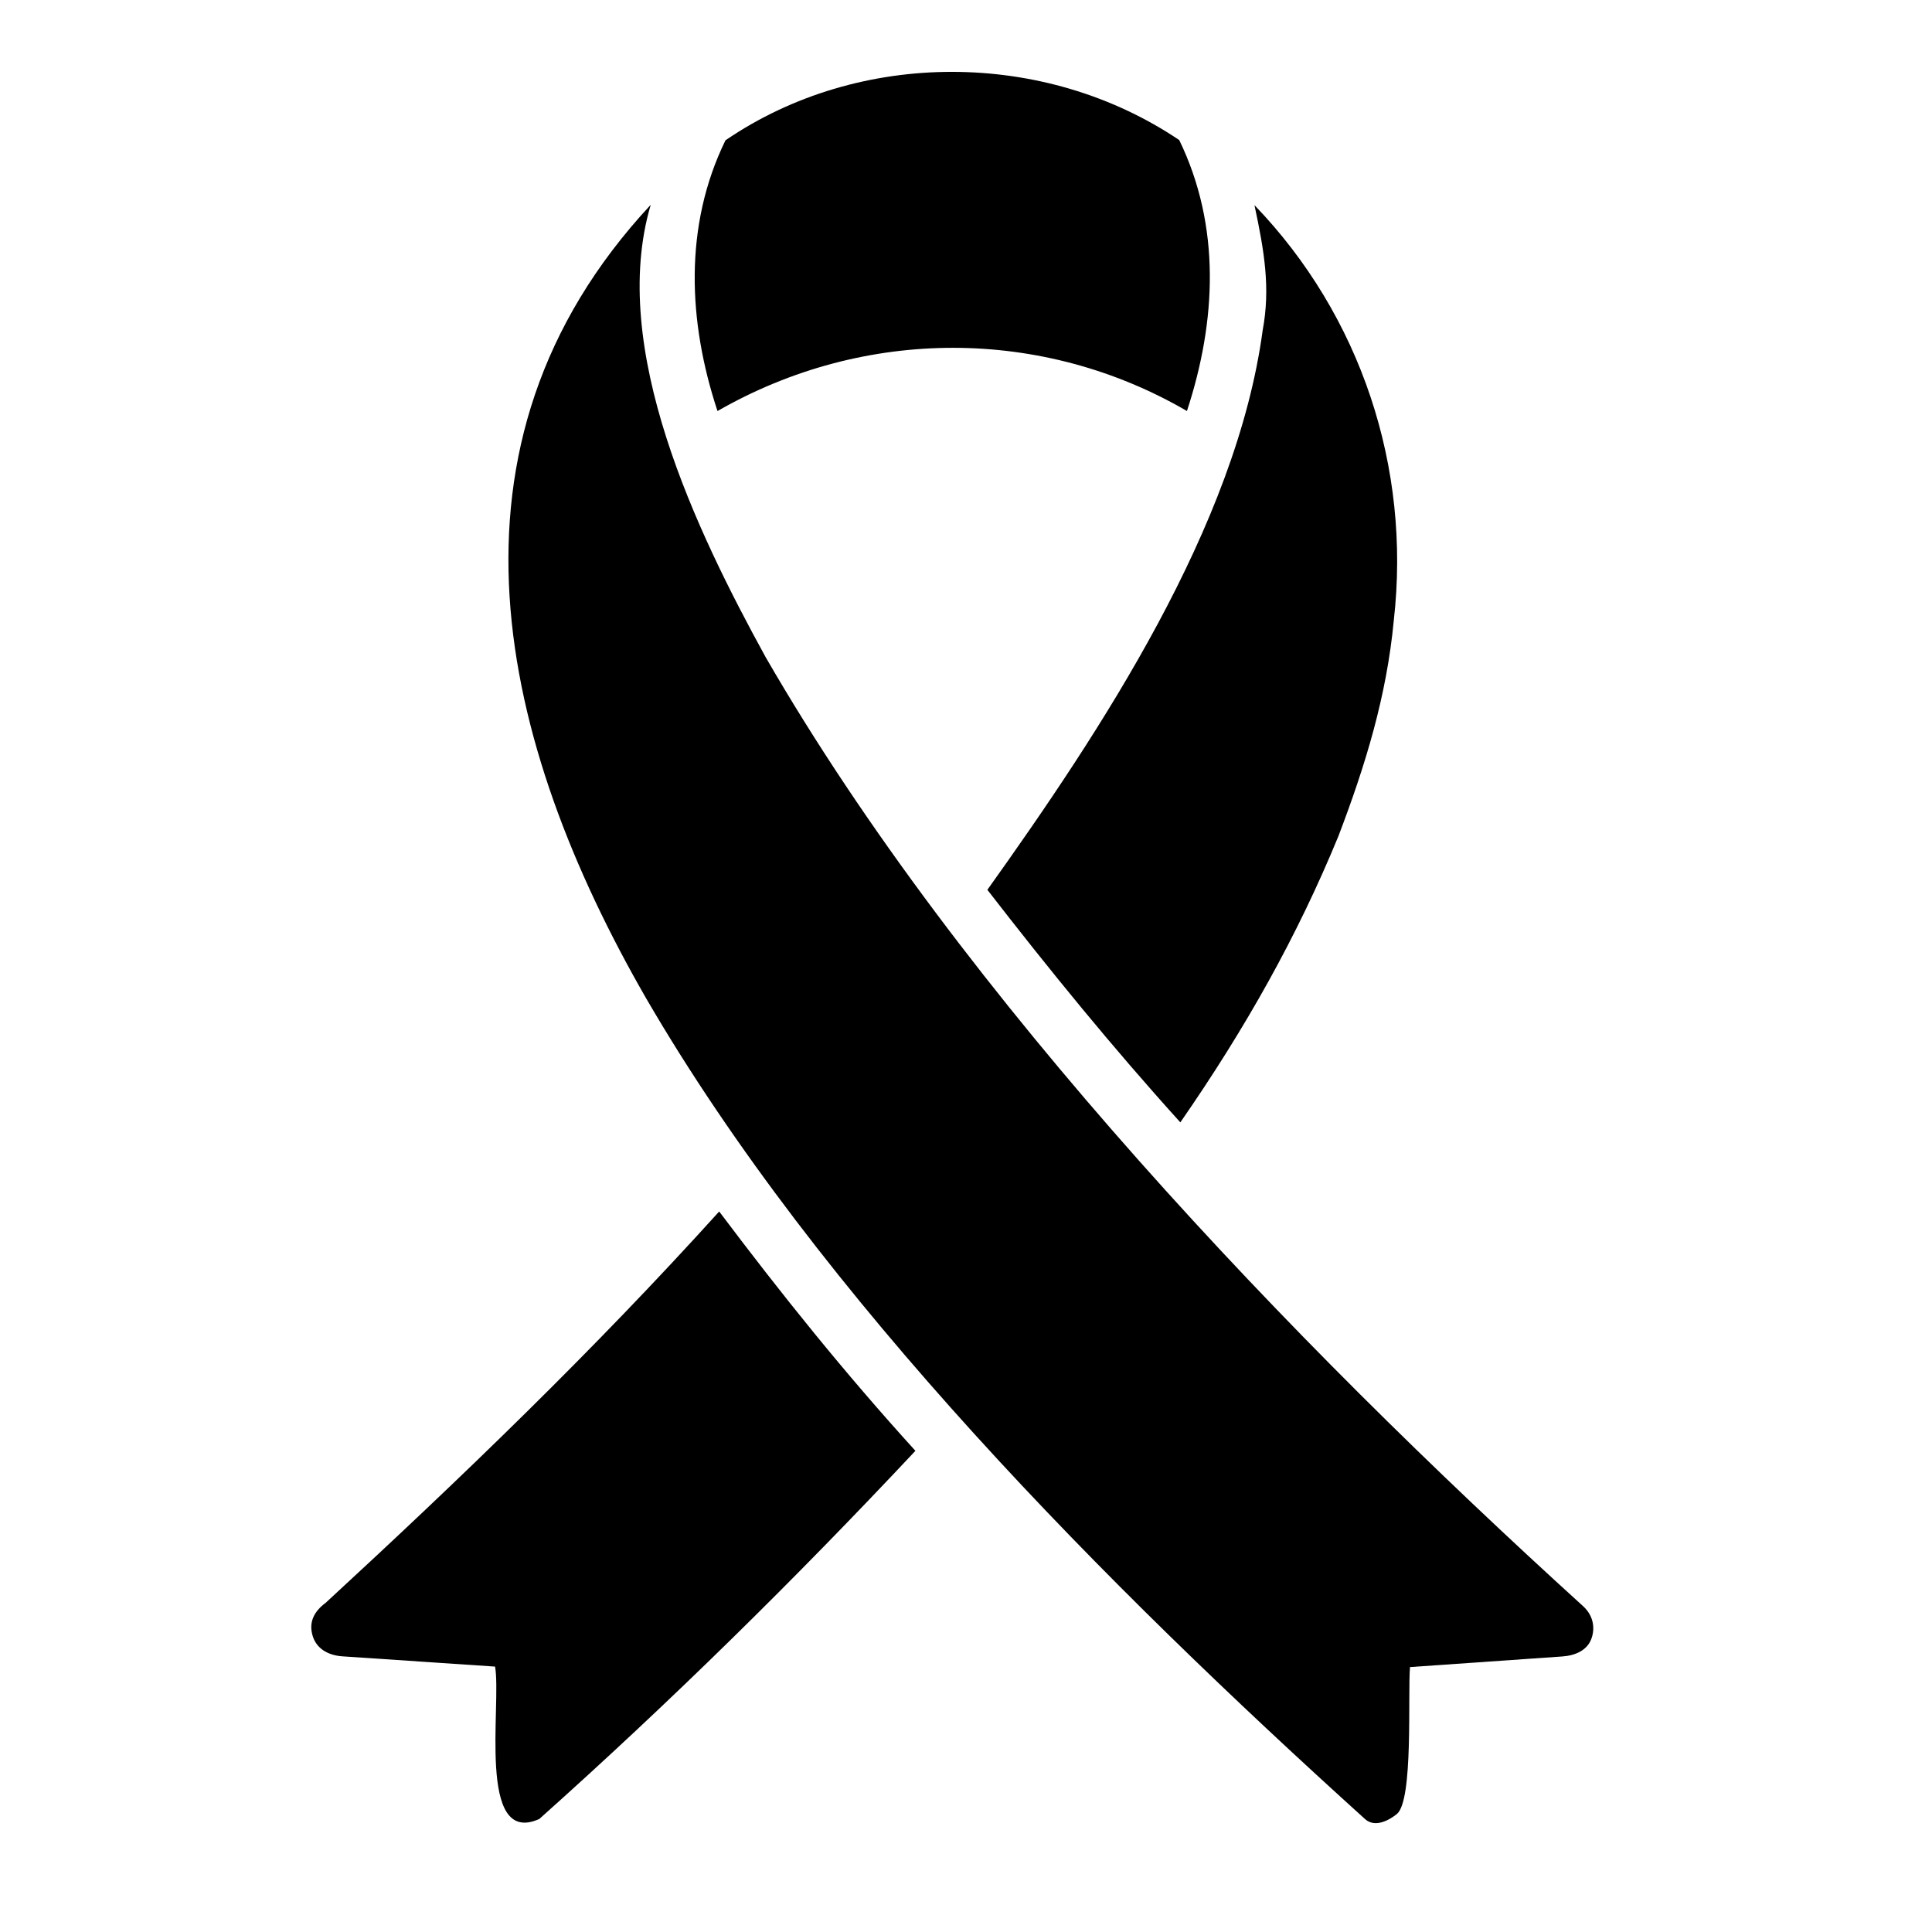
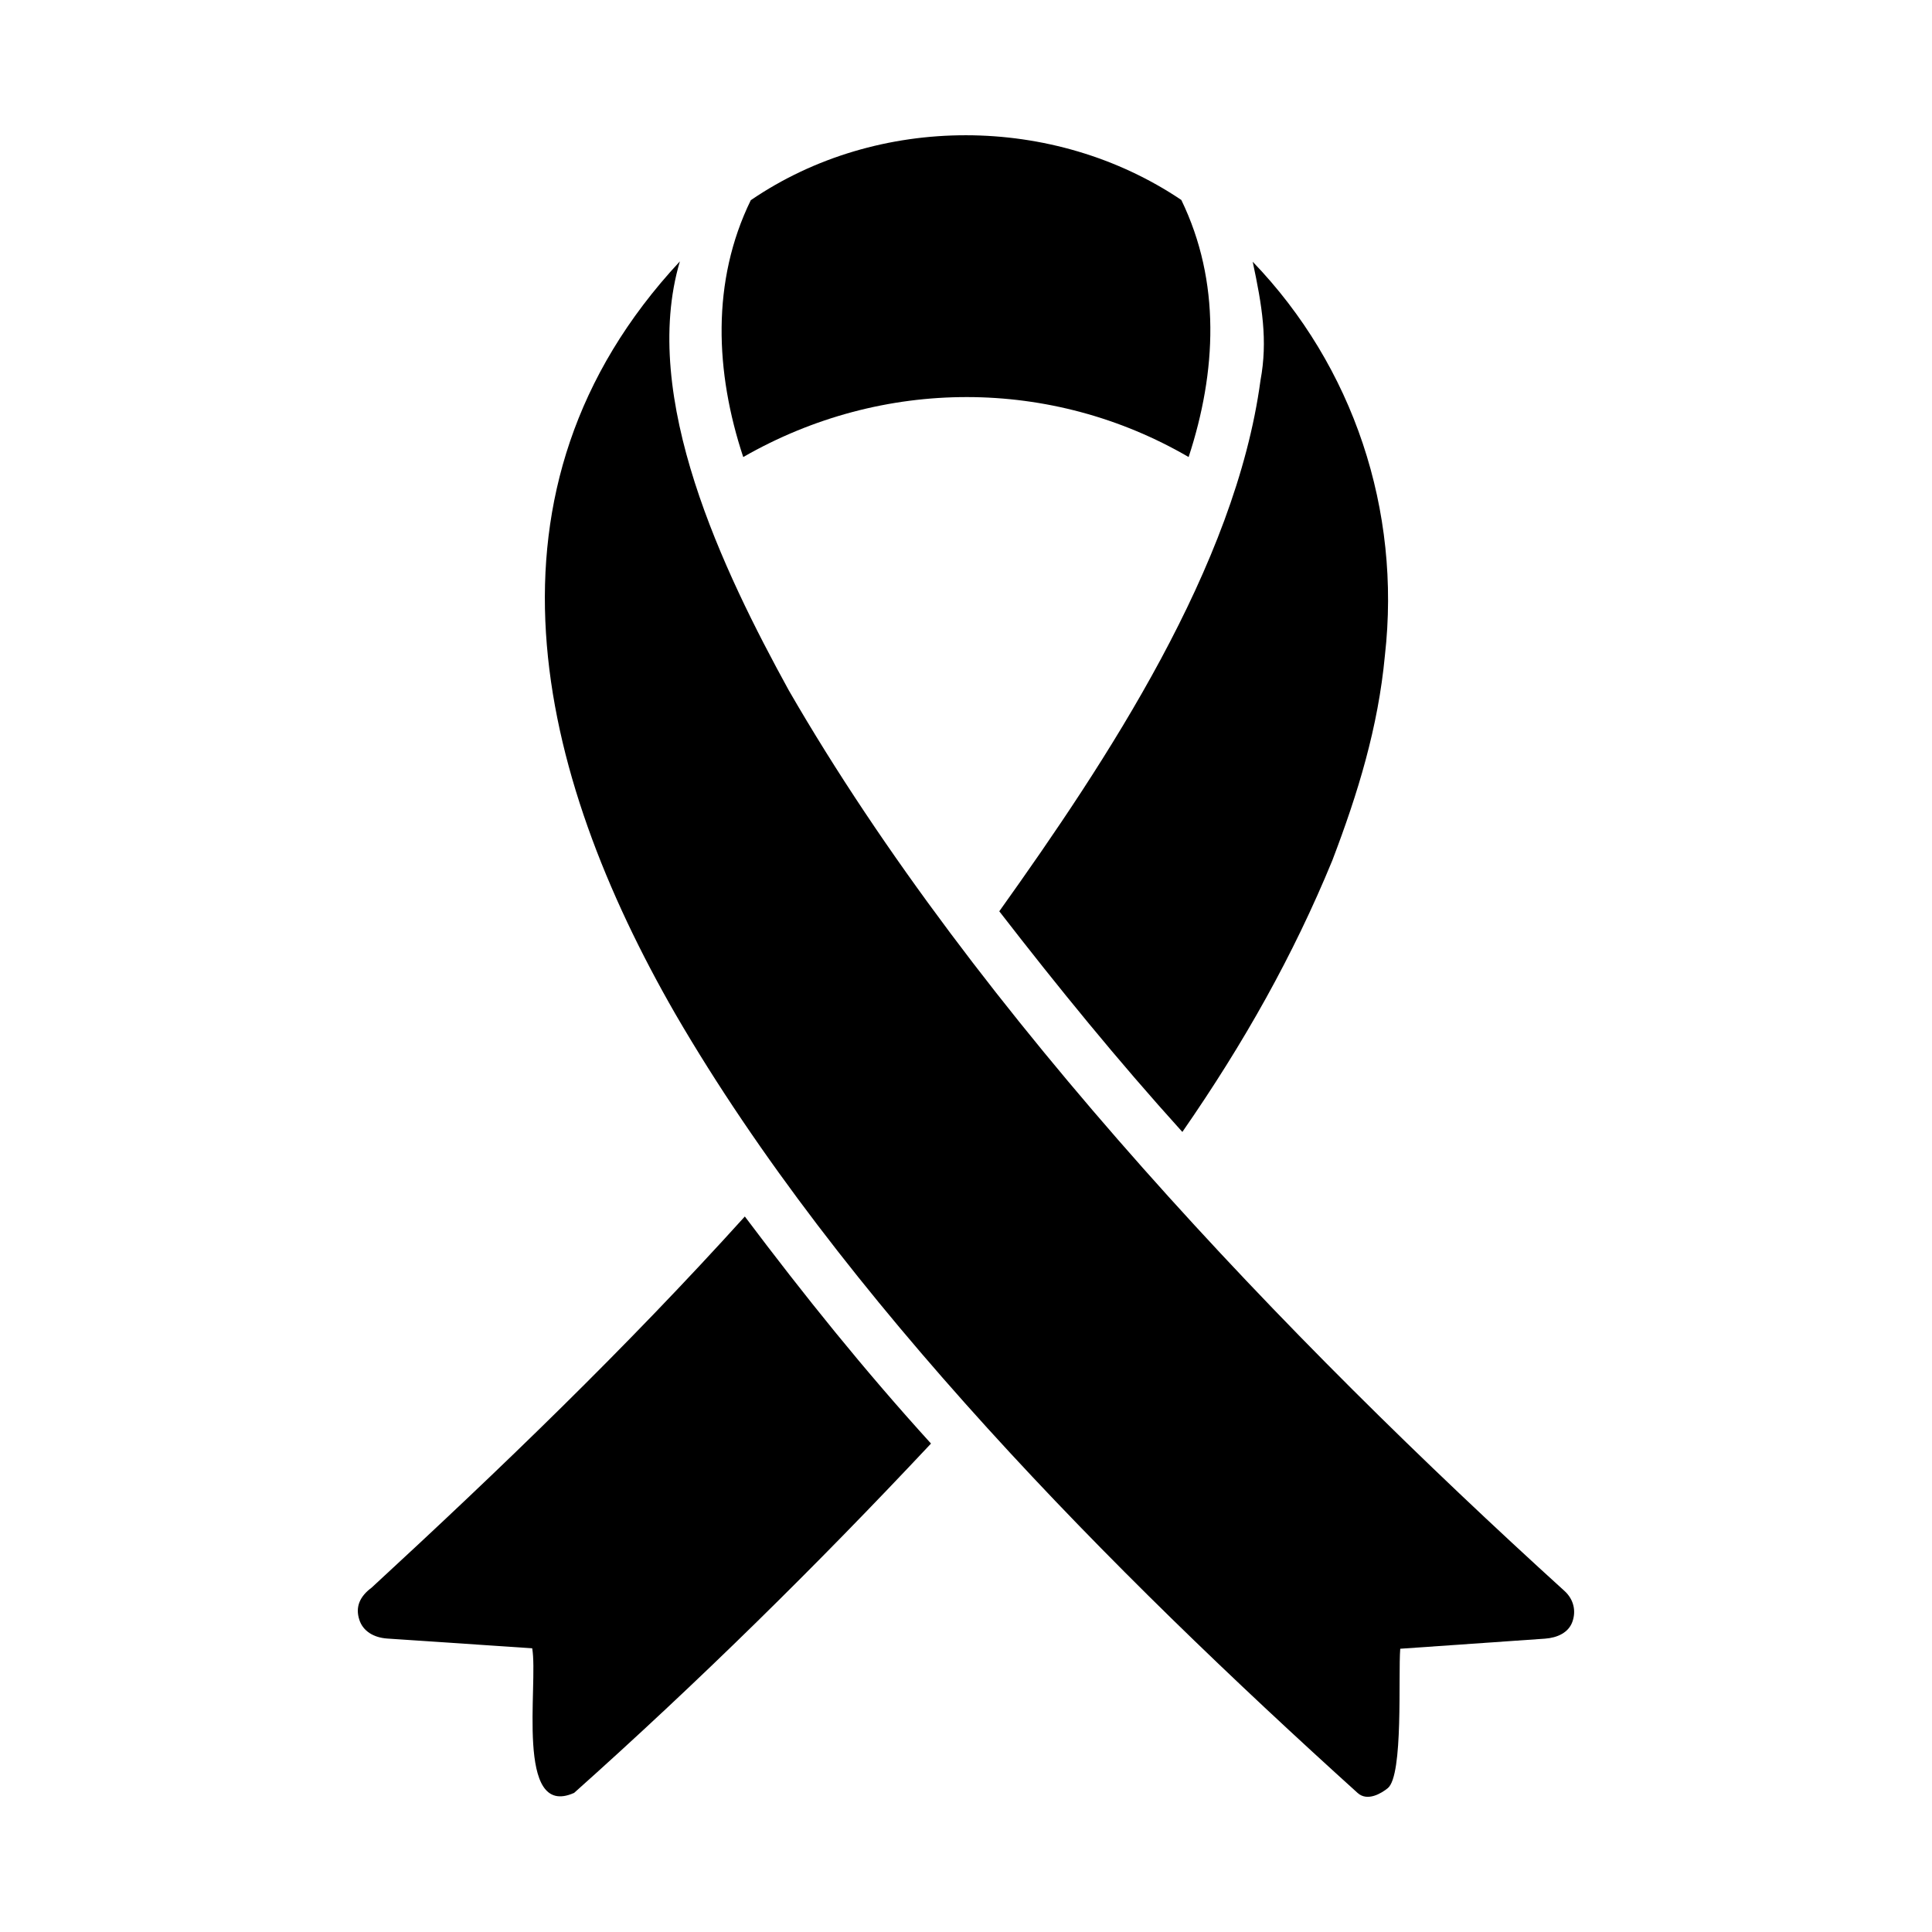
<svg xmlns="http://www.w3.org/2000/svg" viewBox="0 0 160 160" fill="none">
-   <path fill="currentColor" d="M116.77,138.05c-.19,2.35.29,11.06-1.09,12.18-.53.43-1.76,1.2-2.63.42-21.32-19.27-45.08-43.08-59.55-67.99-12.1-21.02-18.16-45.77.39-65.7-3.52,11.9,3.81,27.07,9.51,37.45,16.38,28.38,43.49,56.62,67.71,78.61.82.75,1.02,1.77.68,2.7s-1.29,1.38-2.39,1.46l-12.63.88Z" />
-   <path fill="currentColor" d="M97.75,92.95c-5.66-6.26-10.79-12.56-15.98-19.26,9.4-13.17,20.61-30.09,22.8-46.34.65-3.49.14-6.52-.68-10.36,8.81,9.15,12.97,21.72,11.54,34.37-.59,6.28-2.35,12.02-4.59,17.89-3.4,8.27-7.69,15.91-13.09,23.7Z" />
-   <path fill="currentColor" d="M44.64,150.65c-5.17,2.29-3.09-9.48-3.64-12.63l-12.65-.85c-1.18-.08-2.12-.64-2.44-1.64-.37-1.14.06-2.05,1.07-2.8,11.26-10.38,22.14-20.85,32.58-32.4,5.19,6.9,10.38,13.36,16.25,19.82-10.07,10.74-20.34,20.84-31.16,30.5Z" />
-   <path fill="currentColor" d="M98.3,34.04c-11.94-6.95-26.67-7.01-38.88,0-2.45-7.4-2.8-15.34.66-22.42,11.11-7.59,26.45-7.52,37.58-.02,3.46,7.14,3.08,14.99.64,22.43Z" />
+   <g transform="translate(5.1753 5.5548) scale(0.948769)">
+     <path fill="currentColor" d="M116.77,138.05c-.19,2.35.29,11.06-1.09,12.18-.53.43-1.76,1.2-2.63.42-21.32-19.27-45.08-43.08-59.55-67.99-12.1-21.02-18.16-45.77.39-65.7-3.52,11.9,3.81,27.07,9.51,37.45,16.38,28.38,43.49,56.62,67.71,78.61.82.75,1.02,1.77.68,2.7s-1.29,1.38-2.39,1.46l-12.63.88Z" />
+     <path fill="currentColor" d="M97.75,92.95c-5.66-6.26-10.79-12.56-15.98-19.26,9.4-13.17,20.61-30.09,22.8-46.34.65-3.49.14-6.52-.68-10.36,8.81,9.15,12.97,21.72,11.54,34.37-.59,6.28-2.35,12.02-4.59,17.89-3.4,8.27-7.69,15.91-13.09,23.7Z" />
+     <path fill="currentColor" d="M44.64,150.65c-5.17,2.29-3.09-9.48-3.64-12.63l-12.65-.85c-1.18-.08-2.12-.64-2.44-1.64-.37-1.14.06-2.05,1.07-2.8,11.26-10.38,22.14-20.85,32.58-32.4,5.19,6.9,10.38,13.36,16.25,19.82-10.07,10.74-20.34,20.84-31.16,30.5Z" />
+     <path fill="currentColor" d="M98.3,34.04c-11.94-6.95-26.67-7.01-38.88,0-2.45-7.4-2.8-15.34.66-22.42,11.11-7.59,26.45-7.52,37.58-.02,3.46,7.14,3.08,14.99.64,22.43Z" />
+   </g>
</svg>
